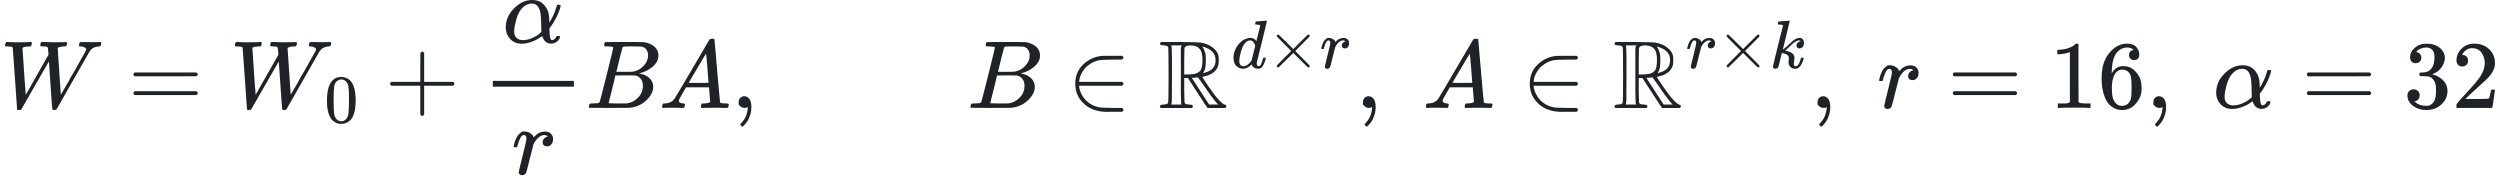
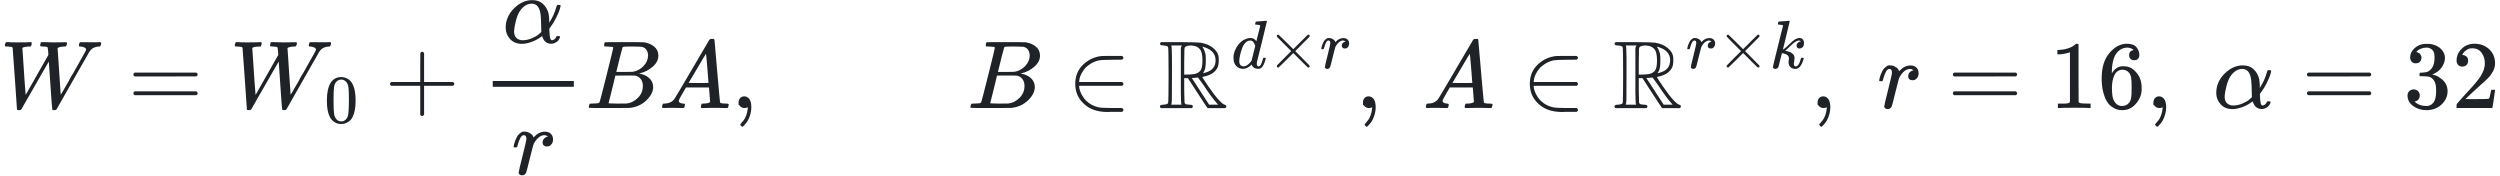
- <svg xmlns="http://www.w3.org/2000/svg" style="vertical-align: -1.577ex;" width="58.594ex" height="4.106ex" role="img" focusable="false" viewBox="0 -1118 25898.6 1815">
+ <svg xmlns="http://www.w3.org/2000/svg" width="527.3px" height="37.0px" role="img" focusable="false" viewBox="0 -1118 25898.6 1815">
  <g stroke="#1f2328" fill="#1f2328" stroke-width="0" transform="scale(1,-1)">
    <g data-mml-node="math">
      <g data-mml-node="mi">
        <path data-c="1D44A" d="M436 683Q450 683 486 682T553 680Q604 680 638 681T677 682Q695 682 695 674Q695 670 692 659Q687 641 683 639T661 637Q636 636 621 632T600 624T597 615Q597 603 613 377T629 138L631 141Q633 144 637 151T649 170T666 200T690 241T720 295T759 362Q863 546 877 572T892 604Q892 619 873 628T831 637Q817 637 817 647Q817 650 819 660Q823 676 825 679T839 682Q842 682 856 682T895 682T949 681Q1015 681 1034 683Q1048 683 1048 672Q1048 666 1045 655T1038 640T1028 637Q1006 637 988 631T958 617T939 600T927 584L923 578L754 282Q586 -14 585 -15Q579 -22 561 -22Q546 -22 542 -17Q539 -14 523 229T506 480L494 462Q472 425 366 239Q222 -13 220 -15T215 -19Q210 -22 197 -22Q178 -22 176 -15Q176 -12 154 304T131 622Q129 631 121 633T82 637H58Q51 644 51 648Q52 671 64 683H76Q118 680 176 680Q301 680 313 683H323Q329 677 329 674T327 656Q322 641 318 637H297Q236 634 232 620Q262 160 266 136L501 550L499 587Q496 629 489 632Q483 636 447 637Q428 637 422 639T416 648Q416 650 418 660Q419 664 420 669T421 676T424 680T428 682T436 683Z" />
      </g>
      <g data-mml-node="mo" transform="translate(1325.8,0)">
        <path data-c="3D" d="M56 347Q56 360 70 367H707Q722 359 722 347Q722 336 708 328L390 327H72Q56 332 56 347ZM56 153Q56 168 72 173H708Q722 163 722 153Q722 140 707 133H70Q56 140 56 153Z" />
      </g>
      <g data-mml-node="msub" transform="translate(2381.6,0)">
        <g data-mml-node="mi">
          <path data-c="1D44A" d="M436 683Q450 683 486 682T553 680Q604 680 638 681T677 682Q695 682 695 674Q695 670 692 659Q687 641 683 639T661 637Q636 636 621 632T600 624T597 615Q597 603 613 377T629 138L631 141Q633 144 637 151T649 170T666 200T690 241T720 295T759 362Q863 546 877 572T892 604Q892 619 873 628T831 637Q817 637 817 647Q817 650 819 660Q823 676 825 679T839 682Q842 682 856 682T895 682T949 681Q1015 681 1034 683Q1048 683 1048 672Q1048 666 1045 655T1038 640T1028 637Q1006 637 988 631T958 617T939 600T927 584L923 578L754 282Q586 -14 585 -15Q579 -22 561 -22Q546 -22 542 -17Q539 -14 523 229T506 480L494 462Q472 425 366 239Q222 -13 220 -15T215 -19Q210 -22 197 -22Q178 -22 176 -15Q176 -12 154 304T131 622Q129 631 121 633T82 637H58Q51 644 51 648Q52 671 64 683H76Q118 680 176 680Q301 680 313 683H323Q329 677 329 674T327 656Q322 641 318 637H297Q236 634 232 620Q262 160 266 136L501 550L499 587Q496 629 489 632Q483 636 447 637Q428 637 422 639T416 648Q416 650 418 660Q419 664 420 669T421 676T424 680T428 682T436 683Z" />
        </g>
        <g data-mml-node="mn" transform="translate(977,-150) scale(0.707)">
          <path data-c="30" d="M96 585Q152 666 249 666Q297 666 345 640T423 548Q460 465 460 320Q460 165 417 83Q397 41 362 16T301 -15T250 -22Q224 -22 198 -16T137 16T82 83Q39 165 39 320Q39 494 96 585ZM321 597Q291 629 250 629Q208 629 178 597Q153 571 145 525T137 333Q137 175 145 125T181 46Q209 16 250 16Q290 16 318 46Q347 76 354 130T362 333Q362 478 354 524T321 597Z" />
        </g>
      </g>
      <g data-mml-node="mo" transform="translate(3984.3,0)">
        <path data-c="2B" d="M56 237T56 250T70 270H369V420L370 570Q380 583 389 583Q402 583 409 568V270H707Q722 262 722 250T707 230H409V-68Q401 -82 391 -82H389H387Q375 -82 369 -68V230H70Q56 237 56 250Z" />
      </g>
      <g data-mml-node="mfrac" transform="translate(4984.6,0)">
        <g data-mml-node="mi" transform="translate(220,676)">
          <path data-c="1D6FC" d="M34 156Q34 270 120 356T309 442Q379 442 421 402T478 304Q484 275 485 237V208Q534 282 560 374Q564 388 566 390T582 393Q603 393 603 385Q603 376 594 346T558 261T497 161L486 147L487 123Q489 67 495 47T514 26Q528 28 540 37T557 60Q559 67 562 68T577 70Q597 70 597 62Q597 56 591 43Q579 19 556 5T512 -10H505Q438 -10 414 62L411 69L400 61Q390 53 370 41T325 18T267 -2T203 -11Q124 -11 79 39T34 156ZM208 26Q257 26 306 47T379 90L403 112Q401 255 396 290Q382 405 304 405Q235 405 183 332Q156 292 139 224T121 120Q121 71 146 49T208 26Z" />
        </g>
        <g data-mml-node="mi" transform="translate(314.5,-686)">
          <path data-c="1D45F" d="M21 287Q22 290 23 295T28 317T38 348T53 381T73 411T99 433T132 442Q161 442 183 430T214 408T225 388Q227 382 228 382T236 389Q284 441 347 441H350Q398 441 422 400Q430 381 430 363Q430 333 417 315T391 292T366 288Q346 288 334 299T322 328Q322 376 378 392Q356 405 342 405Q286 405 239 331Q229 315 224 298T190 165Q156 25 151 16Q138 -11 108 -11Q95 -11 87 -5T76 7T74 17Q74 30 114 189T154 366Q154 405 128 405Q107 405 92 377T68 316T57 280Q55 278 41 278H27Q21 284 21 287Z" />
        </g>
        <rect width="840" height="60" x="120" y="220" />
      </g>
      <g data-mml-node="mi" transform="translate(6064.6,0)">
        <path data-c="1D435" d="M231 637Q204 637 199 638T194 649Q194 676 205 682Q206 683 335 683Q594 683 608 681Q671 671 713 636T756 544Q756 480 698 429T565 360L555 357Q619 348 660 311T702 219Q702 146 630 78T453 1Q446 0 242 0Q42 0 39 2Q35 5 35 10Q35 17 37 24Q42 43 47 45Q51 46 62 46H68Q95 46 128 49Q142 52 147 61Q150 65 219 339T288 628Q288 635 231 637ZM649 544Q649 574 634 600T585 634Q578 636 493 637Q473 637 451 637T416 636H403Q388 635 384 626Q382 622 352 506Q352 503 351 500L320 374H401Q482 374 494 376Q554 386 601 434T649 544ZM595 229Q595 273 572 302T512 336Q506 337 429 337Q311 337 310 336Q310 334 293 263T258 122L240 52Q240 48 252 48T333 46Q422 46 429 47Q491 54 543 105T595 229Z" />
      </g>
      <g data-mml-node="mi" transform="translate(6823.6,0)">
        <path data-c="1D434" d="M208 74Q208 50 254 46Q272 46 272 35Q272 34 270 22Q267 8 264 4T251 0Q249 0 239 0T205 1T141 2Q70 2 50 0H42Q35 7 35 11Q37 38 48 46H62Q132 49 164 96Q170 102 345 401T523 704Q530 716 547 716H555H572Q578 707 578 706L606 383Q634 60 636 57Q641 46 701 46Q726 46 726 36Q726 34 723 22Q720 7 718 4T704 0Q701 0 690 0T651 1T578 2Q484 2 455 0H443Q437 6 437 9T439 27Q443 40 445 43L449 46H469Q523 49 533 63L521 213H283L249 155Q208 86 208 74ZM516 260Q516 271 504 416T490 562L463 519Q447 492 400 412L310 260L413 259Q516 259 516 260Z" />
      </g>
      <g data-mml-node="mo" transform="translate(7573.6,0)">
        <path data-c="2C" d="M78 35T78 60T94 103T137 121Q165 121 187 96T210 8Q210 -27 201 -60T180 -117T154 -158T130 -185T117 -194Q113 -194 104 -185T95 -172Q95 -168 106 -156T131 -126T157 -76T173 -3V9L172 8Q170 7 167 6T161 3T152 1T140 0Q113 0 96 17Z" />
      </g>
      <g data-mml-node="mstyle" transform="translate(7851.6,0)">
        <g data-mml-node="mspace" />
      </g>
      <g data-mml-node="mi" transform="translate(10018.2,0)">
        <path data-c="1D435" d="M231 637Q204 637 199 638T194 649Q194 676 205 682Q206 683 335 683Q594 683 608 681Q671 671 713 636T756 544Q756 480 698 429T565 360L555 357Q619 348 660 311T702 219Q702 146 630 78T453 1Q446 0 242 0Q42 0 39 2Q35 5 35 10Q35 17 37 24Q42 43 47 45Q51 46 62 46H68Q95 46 128 49Q142 52 147 61Q150 65 219 339T288 628Q288 635 231 637ZM649 544Q649 574 634 600T585 634Q578 636 493 637Q473 637 451 637T416 636H403Q388 635 384 626Q382 622 352 506Q352 503 351 500L320 374H401Q482 374 494 376Q554 386 601 434T649 544ZM595 229Q595 273 572 302T512 336Q506 337 429 337Q311 337 310 336Q310 334 293 263T258 122L240 52Q240 48 252 48T333 46Q422 46 429 47Q491 54 543 105T595 229Z" />
      </g>
      <g data-mml-node="mo" transform="translate(11055,0)">
        <path data-c="2208" d="M84 250Q84 372 166 450T360 539Q361 539 377 539T419 540T469 540H568Q583 532 583 520Q583 511 570 501L466 500Q355 499 329 494Q280 482 242 458T183 409T147 354T129 306T124 272V270H568Q583 262 583 250T568 230H124V228Q124 207 134 177T167 112T231 48T328 7Q355 1 466 0H570Q583 -10 583 -20Q583 -32 568 -40H471Q464 -40 446 -40T417 -41Q262 -41 172 45Q84 127 84 250Z" />
      </g>
      <g data-mml-node="msup" transform="translate(11999.8,0)">
        <g data-mml-node="TeXAtom" data-mjx-texclass="ORD">
          <g data-mml-node="mi">
            <path data-c="211D" d="M17 665Q17 672 28 683H221Q415 681 439 677Q461 673 481 667T516 654T544 639T566 623T584 607T597 592T607 578T614 565T618 554L621 548Q626 530 626 497Q626 447 613 419Q578 348 473 326L455 321Q462 310 473 292T517 226T578 141T637 72T686 35Q705 30 705 16Q705 7 693 -1H510Q503 6 404 159L306 310H268V183Q270 67 271 59Q274 42 291 38Q295 37 319 35Q344 35 353 28Q362 17 353 3L346 -1H28Q16 5 16 16Q16 35 55 35Q96 38 101 52Q106 60 106 341T101 632Q95 645 55 648Q17 648 17 665ZM241 35Q238 42 237 45T235 78T233 163T233 337V621L237 635L244 648H133Q136 641 137 638T139 603T141 517T141 341Q141 131 140 89T134 37Q133 36 133 35H241ZM457 496Q457 540 449 570T425 615T400 634T377 643Q374 643 339 648Q300 648 281 635Q271 628 270 610T268 481V346H284Q327 346 375 352Q421 364 439 392T457 496ZM492 537T492 496T488 427T478 389T469 371T464 361Q464 360 465 360Q469 360 497 370Q593 400 593 495Q593 592 477 630L457 637L461 626Q474 611 488 561Q492 537 492 496ZM464 243Q411 317 410 317Q404 317 401 315Q384 315 370 312H346L526 35H619L606 50Q553 109 464 243Z" />
          </g>
        </g>
        <g data-mml-node="TeXAtom" transform="translate(755,413) scale(0.707)" data-mjx-texclass="ORD">
          <g data-mml-node="mi">
            <path data-c="1D451" d="M366 683Q367 683 438 688T511 694Q523 694 523 686Q523 679 450 384T375 83T374 68Q374 26 402 26Q411 27 422 35Q443 55 463 131Q469 151 473 152Q475 153 483 153H487H491Q506 153 506 145Q506 140 503 129Q490 79 473 48T445 8T417 -8Q409 -10 393 -10Q359 -10 336 5T306 36L300 51Q299 52 296 50Q294 48 292 46Q233 -10 172 -10Q117 -10 75 30T33 157Q33 205 53 255T101 341Q148 398 195 420T280 442Q336 442 364 400Q369 394 369 396Q370 400 396 505T424 616Q424 629 417 632T378 637H357Q351 643 351 645T353 664Q358 683 366 683ZM352 326Q329 405 277 405Q242 405 210 374T160 293Q131 214 119 129Q119 126 119 118T118 106Q118 61 136 44T179 26Q233 26 290 98L298 109L352 326Z" />
          </g>
          <g data-mml-node="mo" transform="translate(520,0)">
            <path data-c="D7" d="M630 29Q630 9 609 9Q604 9 587 25T493 118L389 222L284 117Q178 13 175 11Q171 9 168 9Q160 9 154 15T147 29Q147 36 161 51T255 146L359 250L255 354Q174 435 161 449T147 471Q147 480 153 485T168 490Q173 490 175 489Q178 487 284 383L389 278L493 382Q570 459 587 475T609 491Q630 491 630 471Q630 464 620 453T522 355L418 250L522 145Q606 61 618 48T630 29Z" />
          </g>
          <g data-mml-node="mi" transform="translate(1298,0)">
            <path data-c="1D45F" d="M21 287Q22 290 23 295T28 317T38 348T53 381T73 411T99 433T132 442Q161 442 183 430T214 408T225 388Q227 382 228 382T236 389Q284 441 347 441H350Q398 441 422 400Q430 381 430 363Q430 333 417 315T391 292T366 288Q346 288 334 299T322 328Q322 376 378 392Q356 405 342 405Q286 405 239 331Q229 315 224 298T190 165Q156 25 151 16Q138 -11 108 -11Q95 -11 87 -5T76 7T74 17Q74 30 114 189T154 366Q154 405 128 405Q107 405 92 377T68 316T57 280Q55 278 41 278H27Q21 284 21 287Z" />
          </g>
        </g>
      </g>
      <g data-mml-node="mo" transform="translate(14041.5,0)">
        <path data-c="2C" d="M78 35T78 60T94 103T137 121Q165 121 187 96T210 8Q210 -27 201 -60T180 -117T154 -158T130 -185T117 -194Q113 -194 104 -185T95 -172Q95 -168 106 -156T131 -126T157 -76T173 -3V9L172 8Q170 7 167 6T161 3T152 1T140 0Q113 0 96 17Z" />
      </g>
      <g data-mml-node="mtext" transform="translate(14486.2,0)">
        <path data-c="A0" d="" />
      </g>
      <g data-mml-node="mi" transform="translate(14736.2,0)">
        <path data-c="1D434" d="M208 74Q208 50 254 46Q272 46 272 35Q272 34 270 22Q267 8 264 4T251 0Q249 0 239 0T205 1T141 2Q70 2 50 0H42Q35 7 35 11Q37 38 48 46H62Q132 49 164 96Q170 102 345 401T523 704Q530 716 547 716H555H572Q578 707 578 706L606 383Q634 60 636 57Q641 46 701 46Q726 46 726 36Q726 34 723 22Q720 7 718 4T704 0Q701 0 690 0T651 1T578 2Q484 2 455 0H443Q437 6 437 9T439 27Q443 40 445 43L449 46H469Q523 49 533 63L521 213H283L249 155Q208 86 208 74ZM516 260Q516 271 504 416T490 562L463 519Q447 492 400 412L310 260L413 259Q516 259 516 260Z" />
      </g>
      <g data-mml-node="mo" transform="translate(15763.9,0)">
        <path data-c="2208" d="M84 250Q84 372 166 450T360 539Q361 539 377 539T419 540T469 540H568Q583 532 583 520Q583 511 570 501L466 500Q355 499 329 494Q280 482 242 458T183 409T147 354T129 306T124 272V270H568Q583 262 583 250T568 230H124V228Q124 207 134 177T167 112T231 48T328 7Q355 1 466 0H570Q583 -10 583 -20Q583 -32 568 -40H471Q464 -40 446 -40T417 -41Q262 -41 172 45Q84 127 84 250Z" />
      </g>
      <g data-mml-node="msup" transform="translate(16708.7,0)">
        <g data-mml-node="TeXAtom" data-mjx-texclass="ORD">
          <g data-mml-node="mi">
            <path data-c="211D" d="M17 665Q17 672 28 683H221Q415 681 439 677Q461 673 481 667T516 654T544 639T566 623T584 607T597 592T607 578T614 565T618 554L621 548Q626 530 626 497Q626 447 613 419Q578 348 473 326L455 321Q462 310 473 292T517 226T578 141T637 72T686 35Q705 30 705 16Q705 7 693 -1H510Q503 6 404 159L306 310H268V183Q270 67 271 59Q274 42 291 38Q295 37 319 35Q344 35 353 28Q362 17 353 3L346 -1H28Q16 5 16 16Q16 35 55 35Q96 38 101 52Q106 60 106 341T101 632Q95 645 55 648Q17 648 17 665ZM241 35Q238 42 237 45T235 78T233 163T233 337V621L237 635L244 648H133Q136 641 137 638T139 603T141 517T141 341Q141 131 140 89T134 37Q133 36 133 35H241ZM457 496Q457 540 449 570T425 615T400 634T377 643Q374 643 339 648Q300 648 281 635Q271 628 270 610T268 481V346H284Q327 346 375 352Q421 364 439 392T457 496ZM492 537T492 496T488 427T478 389T469 371T464 361Q464 360 465 360Q469 360 497 370Q593 400 593 495Q593 592 477 630L457 637L461 626Q474 611 488 561Q492 537 492 496ZM464 243Q411 317 410 317Q404 317 401 315Q384 315 370 312H346L526 35H619L606 50Q553 109 464 243Z" />
          </g>
        </g>
        <g data-mml-node="TeXAtom" transform="translate(755,413) scale(0.707)" data-mjx-texclass="ORD">
          <g data-mml-node="mi">
            <path data-c="1D45F" d="M21 287Q22 290 23 295T28 317T38 348T53 381T73 411T99 433T132 442Q161 442 183 430T214 408T225 388Q227 382 228 382T236 389Q284 441 347 441H350Q398 441 422 400Q430 381 430 363Q430 333 417 315T391 292T366 288Q346 288 334 299T322 328Q322 376 378 392Q356 405 342 405Q286 405 239 331Q229 315 224 298T190 165Q156 25 151 16Q138 -11 108 -11Q95 -11 87 -5T76 7T74 17Q74 30 114 189T154 366Q154 405 128 405Q107 405 92 377T68 316T57 280Q55 278 41 278H27Q21 284 21 287Z" />
          </g>
          <g data-mml-node="mo" transform="translate(451,0)">
            <path data-c="D7" d="M630 29Q630 9 609 9Q604 9 587 25T493 118L389 222L284 117Q178 13 175 11Q171 9 168 9Q160 9 154 15T147 29Q147 36 161 51T255 146L359 250L255 354Q174 435 161 449T147 471Q147 480 153 485T168 490Q173 490 175 489Q178 487 284 383L389 278L493 382Q570 459 587 475T609 491Q630 491 630 471Q630 464 620 453T522 355L418 250L522 145Q606 61 618 48T630 29Z" />
          </g>
          <g data-mml-node="mi" transform="translate(1229,0)">
            <path data-c="1D458" d="M121 647Q121 657 125 670T137 683Q138 683 209 688T282 694Q294 694 294 686Q294 679 244 477Q194 279 194 272Q213 282 223 291Q247 309 292 354T362 415Q402 442 438 442Q468 442 485 423T503 369Q503 344 496 327T477 302T456 291T438 288Q418 288 406 299T394 328Q394 353 410 369T442 390L458 393Q446 405 434 405H430Q398 402 367 380T294 316T228 255Q230 254 243 252T267 246T293 238T320 224T342 206T359 180T365 147Q365 130 360 106T354 66Q354 26 381 26Q429 26 459 145Q461 153 479 153H483Q499 153 499 144Q499 139 496 130Q455 -11 378 -11Q333 -11 305 15T277 90Q277 108 280 121T283 145Q283 167 269 183T234 206T200 217T182 220H180Q168 178 159 139T145 81T136 44T129 20T122 7T111 -2Q98 -11 83 -11Q66 -11 57 -1T48 16Q48 26 85 176T158 471L195 616Q196 629 188 632T149 637H144Q134 637 131 637T124 640T121 647Z" />
          </g>
        </g>
      </g>
      <g data-mml-node="mo" transform="translate(18751.2,0)">
        <path data-c="2C" d="M78 35T78 60T94 103T137 121Q165 121 187 96T210 8Q210 -27 201 -60T180 -117T154 -158T130 -185T117 -194Q113 -194 104 -185T95 -172Q95 -168 106 -156T131 -126T157 -76T173 -3V9L172 8Q170 7 167 6T161 3T152 1T140 0Q113 0 96 17Z" />
      </g>
      <g data-mml-node="mtext" transform="translate(19195.8,0)">
        <path data-c="A0" d="" />
      </g>
      <g data-mml-node="mi" transform="translate(19445.8,0)">
        <path data-c="1D45F" d="M21 287Q22 290 23 295T28 317T38 348T53 381T73 411T99 433T132 442Q161 442 183 430T214 408T225 388Q227 382 228 382T236 389Q284 441 347 441H350Q398 441 422 400Q430 381 430 363Q430 333 417 315T391 292T366 288Q346 288 334 299T322 328Q322 376 378 392Q356 405 342 405Q286 405 239 331Q229 315 224 298T190 165Q156 25 151 16Q138 -11 108 -11Q95 -11 87 -5T76 7T74 17Q74 30 114 189T154 366Q154 405 128 405Q107 405 92 377T68 316T57 280Q55 278 41 278H27Q21 284 21 287Z" />
      </g>
      <g data-mml-node="mo" transform="translate(20174.6,0)">
        <path data-c="3D" d="M56 347Q56 360 70 367H707Q722 359 722 347Q722 336 708 328L390 327H72Q56 332 56 347ZM56 153Q56 168 72 173H708Q722 163 722 153Q722 140 707 133H70Q56 140 56 153Z" />
      </g>
      <g data-mml-node="mn" transform="translate(21230.4,0)">
        <path data-c="31" d="M213 578L200 573Q186 568 160 563T102 556H83V602H102Q149 604 189 617T245 641T273 663Q275 666 285 666Q294 666 302 660V361L303 61Q310 54 315 52T339 48T401 46H427V0H416Q395 3 257 3Q121 3 100 0H88V46H114Q136 46 152 46T177 47T193 50T201 52T207 57T213 61V578Z" />
        <path data-c="36" d="M42 313Q42 476 123 571T303 666Q372 666 402 630T432 550Q432 525 418 510T379 495Q356 495 341 509T326 548Q326 592 373 601Q351 623 311 626Q240 626 194 566Q147 500 147 364L148 360Q153 366 156 373Q197 433 263 433H267Q313 433 348 414Q372 400 396 374T435 317Q456 268 456 210V192Q456 169 451 149Q440 90 387 34T253 -22Q225 -22 199 -14T143 16T92 75T56 172T42 313ZM257 397Q227 397 205 380T171 335T154 278T148 216Q148 133 160 97T198 39Q222 21 251 21Q302 21 329 59Q342 77 347 104T352 209Q352 289 347 316T329 361Q302 397 257 397Z" transform="translate(500,0)" />
      </g>
      <g data-mml-node="mo" transform="translate(22230.4,0)">
        <path data-c="2C" d="M78 35T78 60T94 103T137 121Q165 121 187 96T210 8Q210 -27 201 -60T180 -117T154 -158T130 -185T117 -194Q113 -194 104 -185T95 -172Q95 -168 106 -156T131 -126T157 -76T173 -3V9L172 8Q170 7 167 6T161 3T152 1T140 0Q113 0 96 17Z" />
      </g>
      <g data-mml-node="mtext" transform="translate(22675.1,0)">
        <path data-c="A0" d="" />
      </g>
      <g data-mml-node="mi" transform="translate(22925.1,0)">
        <path data-c="1D6FC" d="M34 156Q34 270 120 356T309 442Q379 442 421 402T478 304Q484 275 485 237V208Q534 282 560 374Q564 388 566 390T582 393Q603 393 603 385Q603 376 594 346T558 261T497 161L486 147L487 123Q489 67 495 47T514 26Q528 28 540 37T557 60Q559 67 562 68T577 70Q597 70 597 62Q597 56 591 43Q579 19 556 5T512 -10H505Q438 -10 414 62L411 69L400 61Q390 53 370 41T325 18T267 -2T203 -11Q124 -11 79 39T34 156ZM208 26Q257 26 306 47T379 90L403 112Q401 255 396 290Q382 405 304 405Q235 405 183 332Q156 292 139 224T121 120Q121 71 146 49T208 26Z" />
      </g>
      <g data-mml-node="mo" transform="translate(23842.8,0)">
        <path data-c="3D" d="M56 347Q56 360 70 367H707Q722 359 722 347Q722 336 708 328L390 327H72Q56 332 56 347ZM56 153Q56 168 72 173H708Q722 163 722 153Q722 140 707 133H70Q56 140 56 153Z" />
      </g>
      <g data-mml-node="mn" transform="translate(24898.6,0)">
        <path data-c="33" d="M127 463Q100 463 85 480T69 524Q69 579 117 622T233 665Q268 665 277 664Q351 652 390 611T430 522Q430 470 396 421T302 350L299 348Q299 347 308 345T337 336T375 315Q457 262 457 175Q457 96 395 37T238 -22Q158 -22 100 21T42 130Q42 158 60 175T105 193Q133 193 151 175T169 130Q169 119 166 110T159 94T148 82T136 74T126 70T118 67L114 66Q165 21 238 21Q293 21 321 74Q338 107 338 175V195Q338 290 274 322Q259 328 213 329L171 330L168 332Q166 335 166 348Q166 366 174 366Q202 366 232 371Q266 376 294 413T322 525V533Q322 590 287 612Q265 626 240 626Q208 626 181 615T143 592T132 580H135Q138 579 143 578T153 573T165 566T175 555T183 540T186 520Q186 498 172 481T127 463Z" />
        <path data-c="32" d="M109 429Q82 429 66 447T50 491Q50 562 103 614T235 666Q326 666 387 610T449 465Q449 422 429 383T381 315T301 241Q265 210 201 149L142 93L218 92Q375 92 385 97Q392 99 409 186V189H449V186Q448 183 436 95T421 3V0H50V19V31Q50 38 56 46T86 81Q115 113 136 137Q145 147 170 174T204 211T233 244T261 278T284 308T305 340T320 369T333 401T340 431T343 464Q343 527 309 573T212 619Q179 619 154 602T119 569T109 550Q109 549 114 549Q132 549 151 535T170 489Q170 464 154 447T109 429Z" transform="translate(500,0)" />
      </g>
    </g>
  </g>
</svg>
